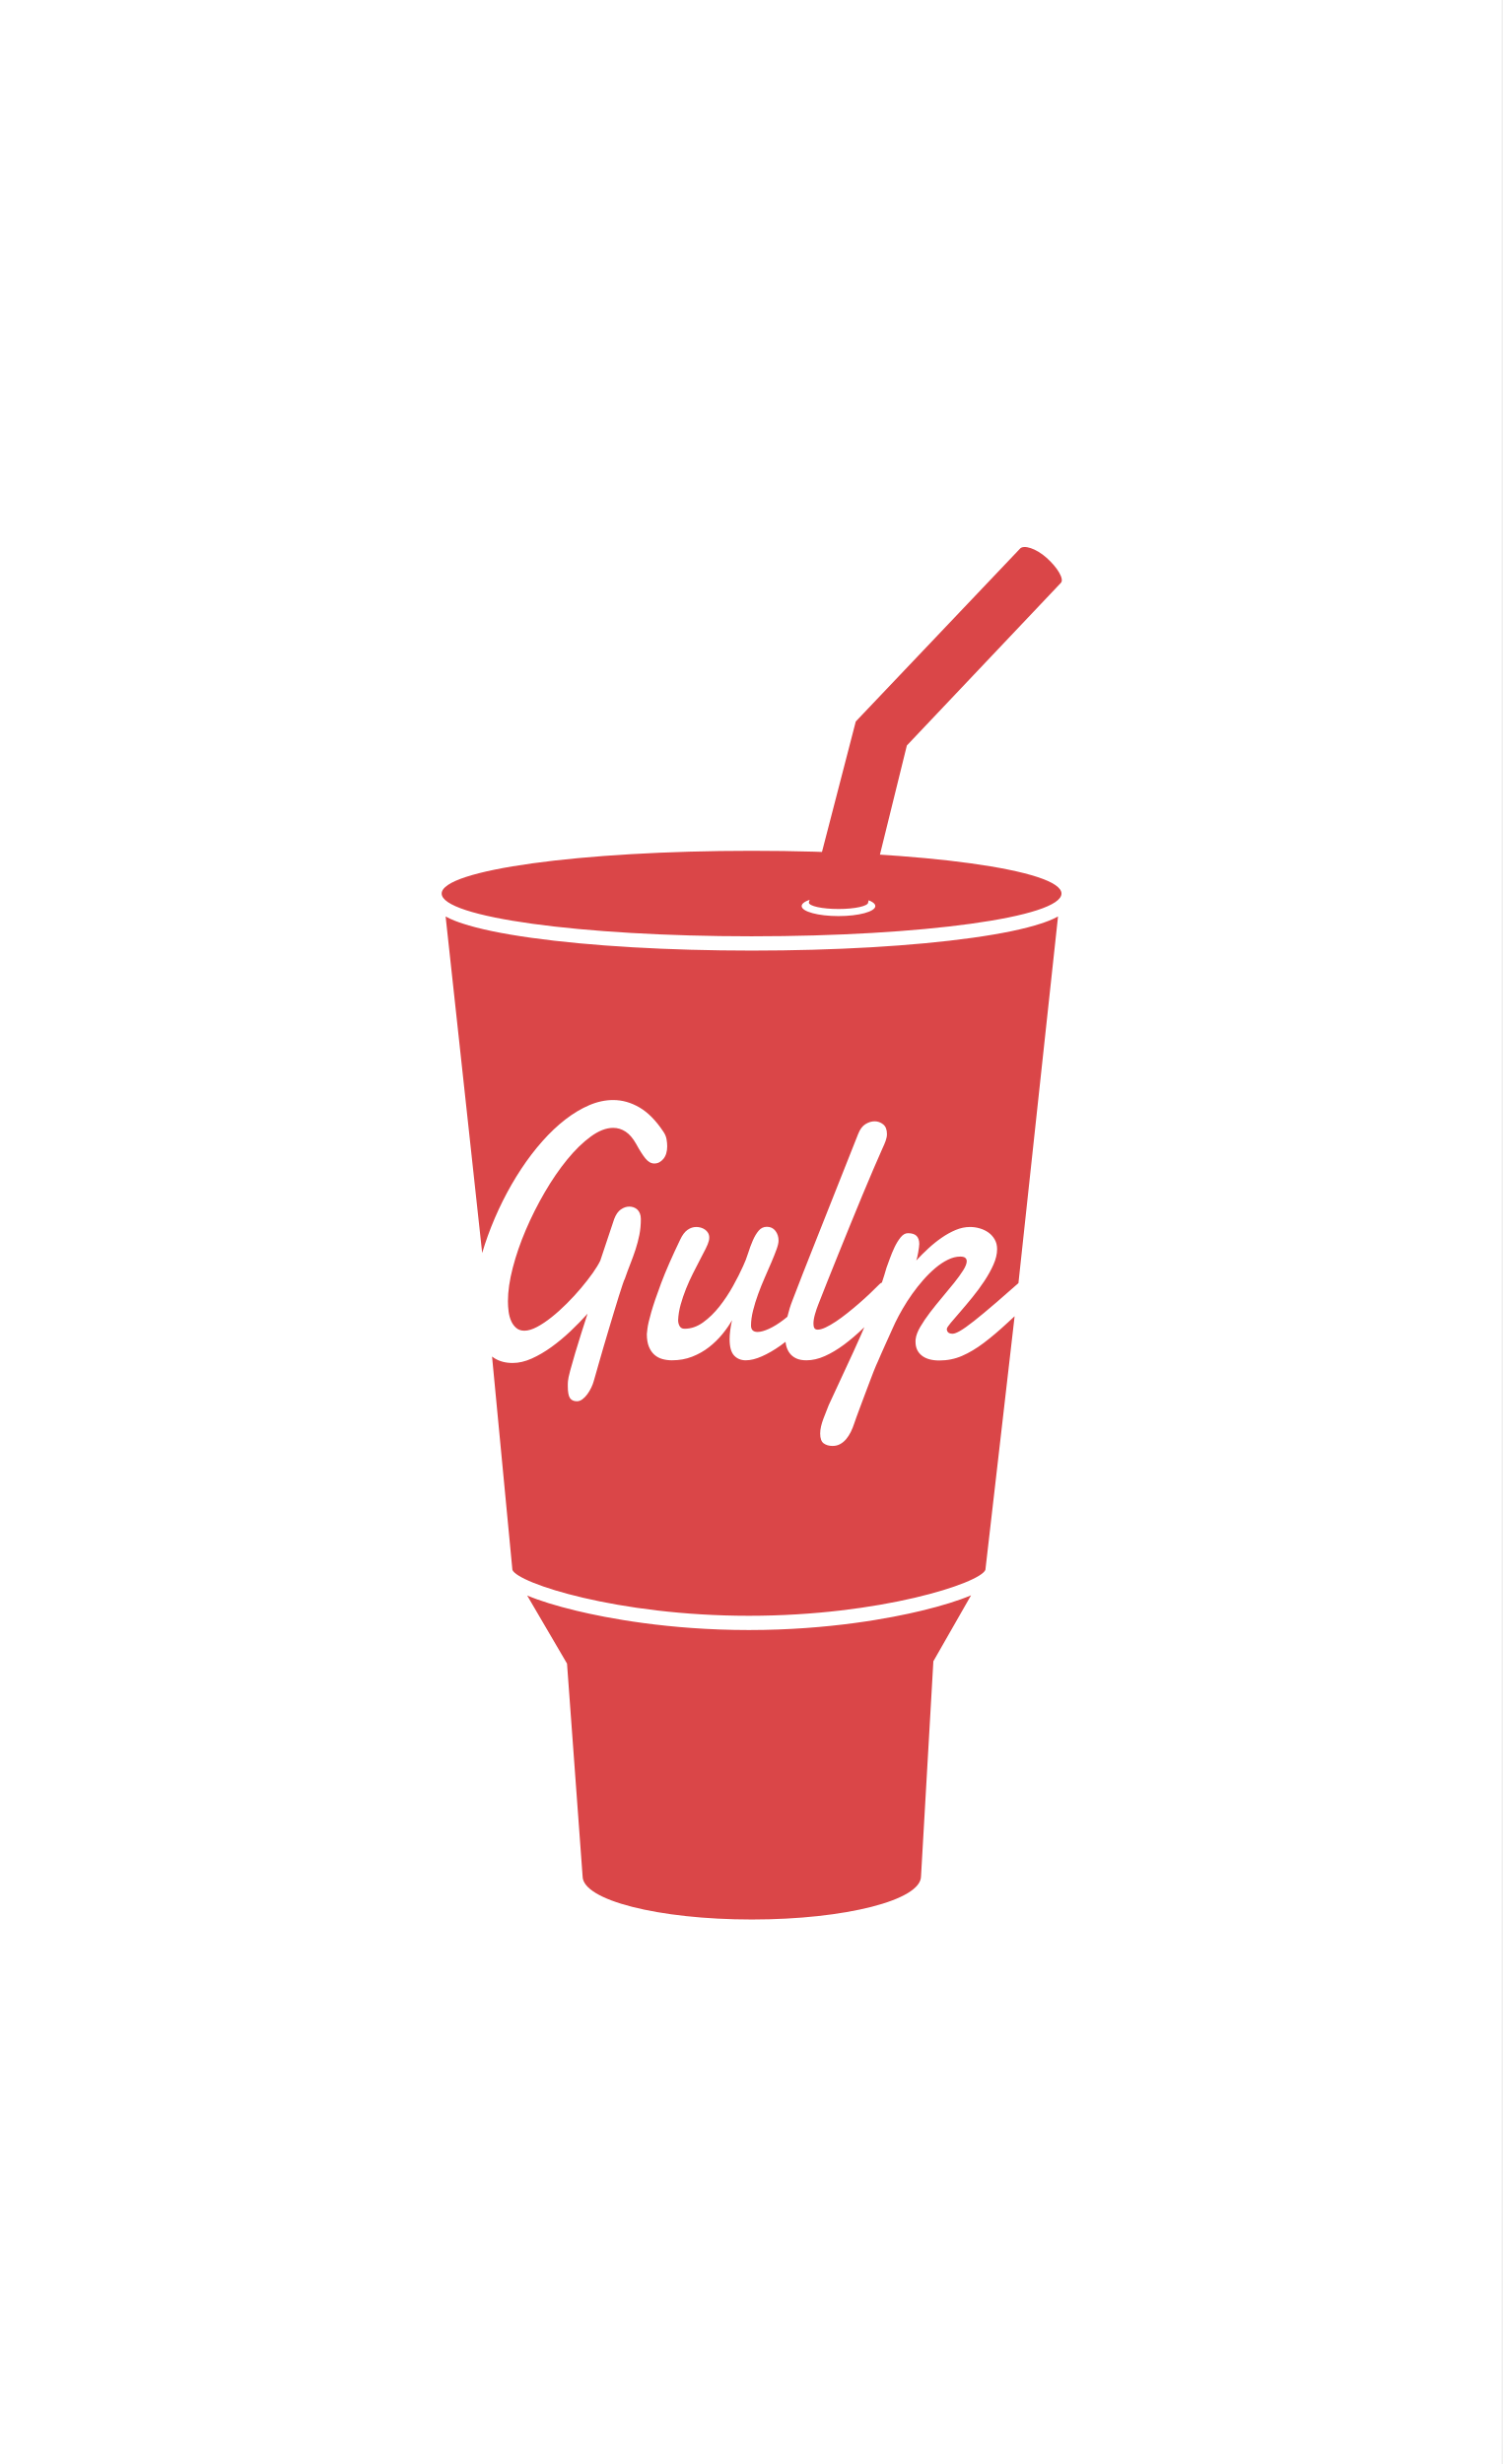
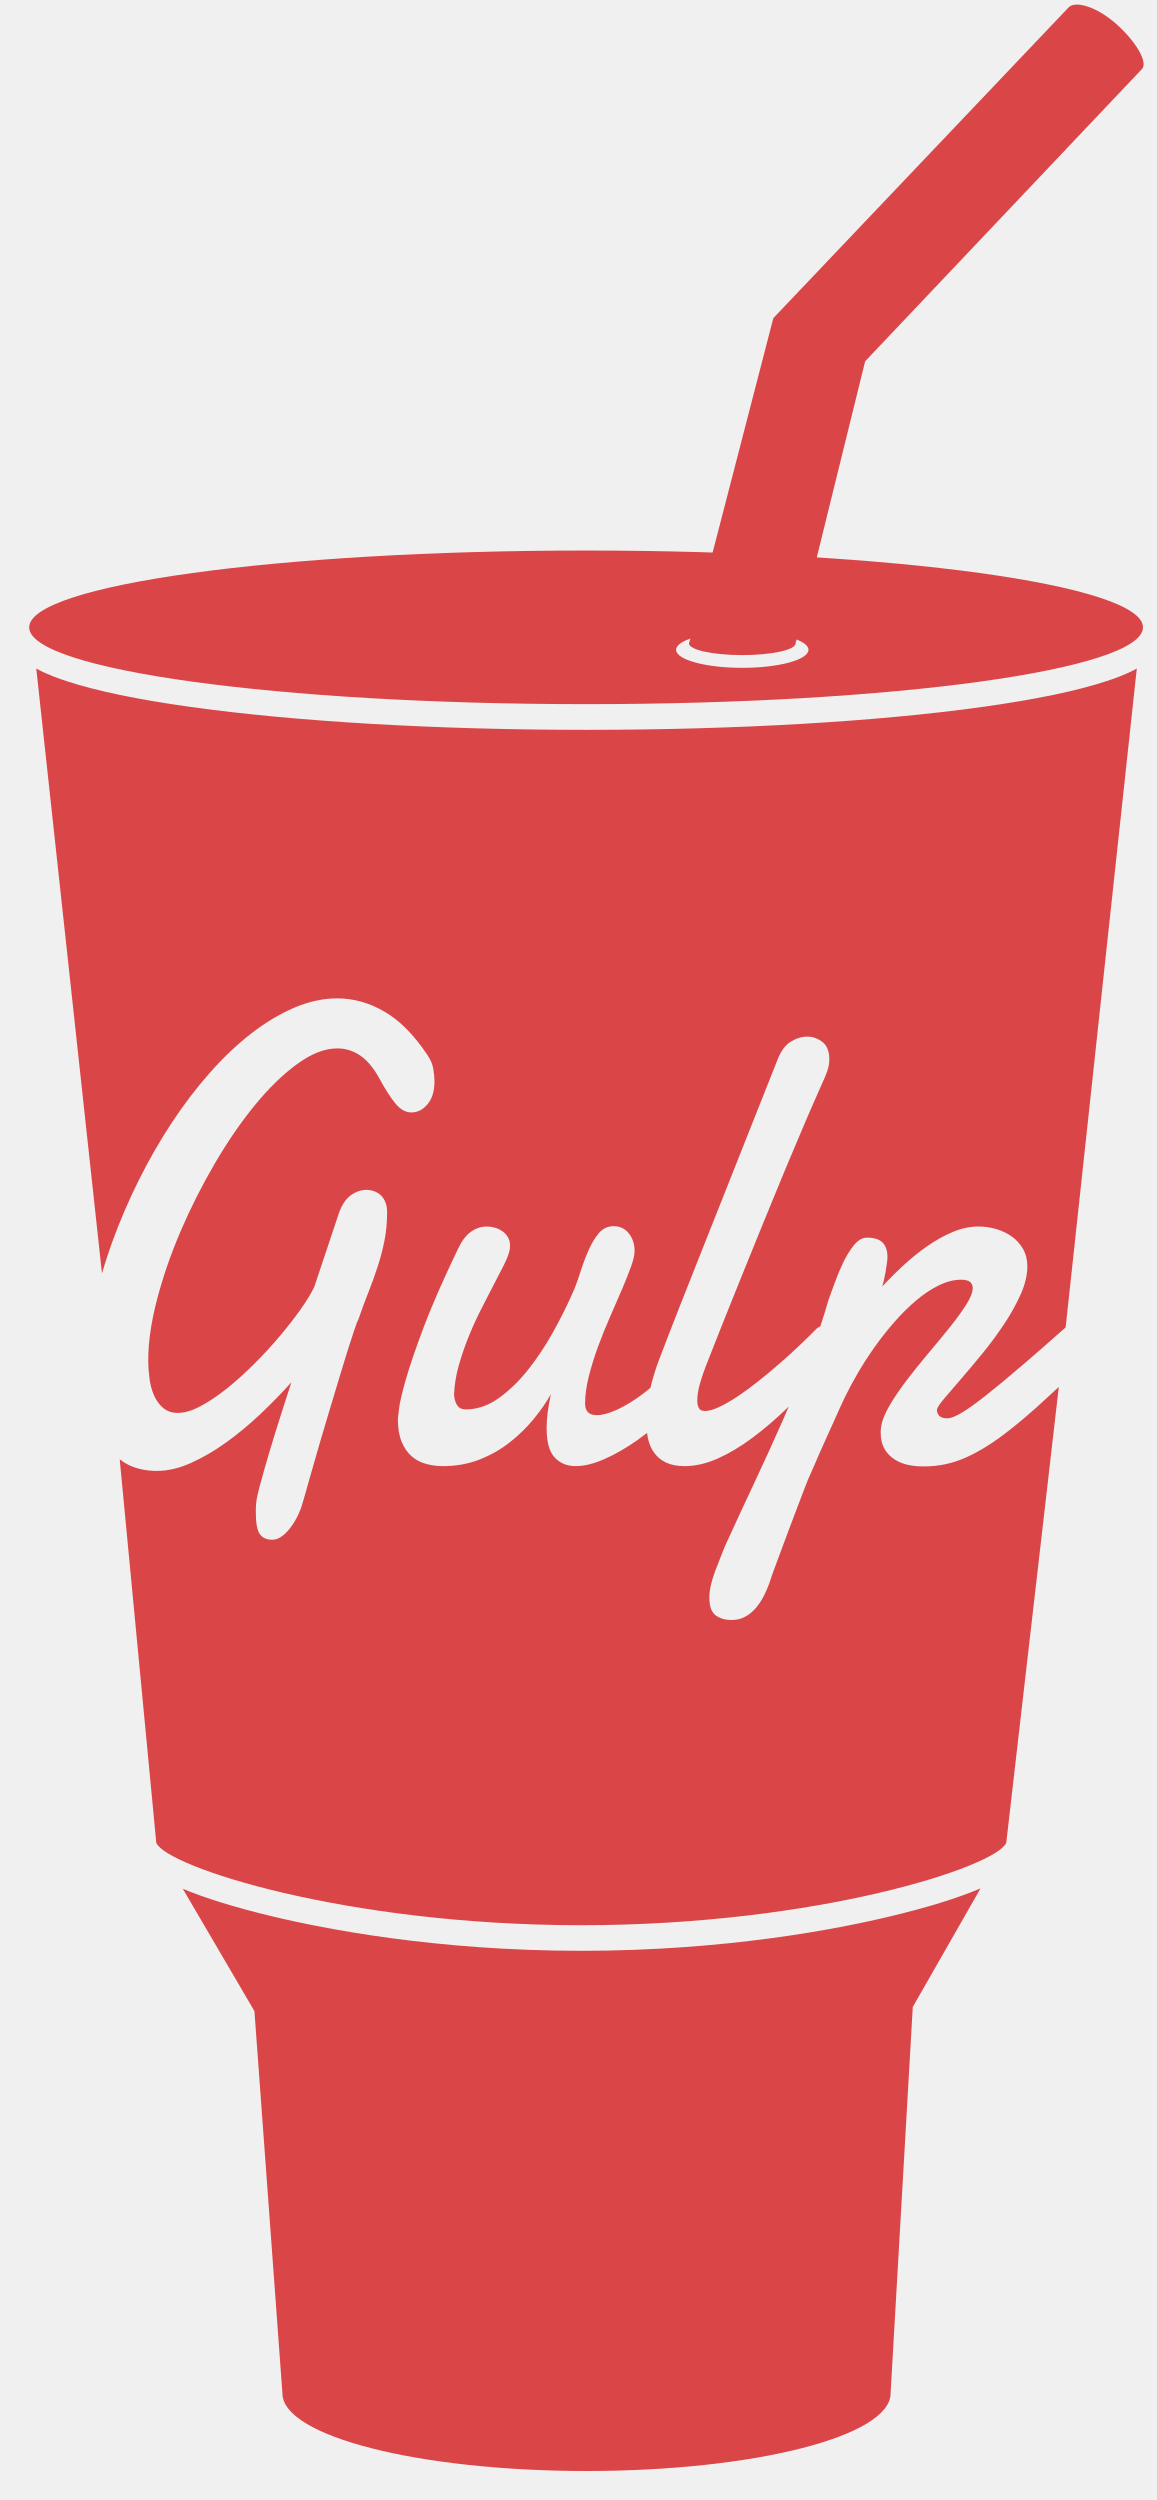
- <svg xmlns="http://www.w3.org/2000/svg" width="122px" height="200px" viewBox="0 0 122 200" version="1.1">
+ <svg xmlns="http://www.w3.org/2000/svg" width="37px" height="80px" viewBox="0 0 37 80" version="1.1">
  <defs />
  <g id="Page-1" stroke="none" stroke-width="1" fill="none" fill-rule="evenodd">
-     <g id="Group-9">
-       <rect id="Rectangle-1-Copy" fill="#FFFFFF" x="0" y="0" width="121.875" height="200" />
-       <g id="gulp_logo" transform="translate(35.71429, 44.19643)" fill="#DA4648">
+     <g id="Group-2" transform="translate(-19, -17)">
+       <rect id="Rectangle-1-Copy" x="0" y="0" width="75.959" height="113.353" />
+       <g id="gulp_logo" transform="translate(19.83674, 17.00292)" fill="#DA4648">
        <g id="gulp">
          <g id="Page-1">
            <g id="gulp">
              <g id="Gulp-Logo">
-                 <path d="M25.074,88.112 C18.547,88.112 13.504,87.131 11.078,86.547 C9.42,86.147 8.088,85.734 7.076,85.309 L10.311,90.835 L11.576,108.102 C11.576,110.038 17.726,111.607 25.311,111.607 C32.897,111.607 39.046,110.038 39.046,108.102 L40.048,90.647 L43.108,85.293 C42.092,85.723 40.749,86.142 39.069,86.547 C36.644,87.131 31.601,88.112 25.074,88.112 L25.074,88.112 Z M43.213,31.924 C38.423,32.593 32.065,32.962 25.311,32.962 C18.557,32.962 12.199,32.593 7.409,31.924 C5.036,31.593 3.159,31.202 1.829,30.763 C1.512,30.658 0.974,30.479 0.457,30.194 L3.425,57.509 C3.563,57.039 3.716,56.569 3.887,56.101 C4.235,55.142 4.638,54.204 5.095,53.287 C5.553,52.372 6.051,51.506 6.59,50.69 C7.128,49.875 7.702,49.124 8.309,48.438 C8.917,47.752 9.54,47.162 10.181,46.667 C10.82,46.174 11.466,45.787 12.118,45.509 C12.771,45.231 13.417,45.092 14.056,45.092 C14.793,45.092 15.506,45.293 16.195,45.696 C16.884,46.099 17.527,46.752 18.127,47.653 C18.265,47.855 18.352,48.059 18.388,48.265 C18.425,48.471 18.443,48.666 18.443,48.848 C18.443,49.279 18.339,49.62 18.133,49.87 C17.927,50.119 17.681,50.244 17.398,50.244 C17.138,50.244 16.897,50.107 16.675,49.834 C16.452,49.56 16.203,49.169 15.927,48.661 C15.668,48.2 15.383,47.867 15.071,47.661 C14.759,47.454 14.421,47.351 14.056,47.351 C13.489,47.351 12.884,47.586 12.24,48.056 C11.596,48.526 10.958,49.148 10.327,49.92 C9.694,50.692 9.089,51.575 8.51,52.568 C7.931,53.561 7.418,54.578 6.973,55.619 C6.527,56.66 6.173,57.687 5.91,58.699 C5.646,59.711 5.515,60.62 5.515,61.426 C5.515,61.695 5.533,61.971 5.569,62.253 C5.606,62.537 5.675,62.793 5.776,63.024 C5.877,63.254 6.015,63.443 6.189,63.591 C6.363,63.741 6.584,63.815 6.851,63.815 C7.151,63.815 7.491,63.714 7.872,63.513 C8.253,63.312 8.648,63.047 9.056,62.721 C9.466,62.395 9.877,62.026 10.29,61.613 C10.703,61.201 11.088,60.783 11.444,60.361 C11.8,59.939 12.116,59.533 12.392,59.145 C12.667,58.757 12.874,58.418 13.011,58.13 L14.141,54.748 C14.279,54.384 14.459,54.125 14.682,53.971 C14.905,53.818 15.134,53.741 15.369,53.741 C15.482,53.741 15.595,53.76 15.709,53.798 C15.822,53.837 15.923,53.897 16.013,53.978 C16.102,54.06 16.173,54.165 16.225,54.295 C16.278,54.424 16.304,54.576 16.304,54.748 C16.304,55.209 16.264,55.64 16.183,56.044 C16.102,56.447 15.999,56.84 15.873,57.224 C15.747,57.607 15.607,57.994 15.454,58.382 C15.3,58.771 15.15,59.176 15.004,59.599 C14.972,59.647 14.913,59.797 14.828,60.051 C14.743,60.306 14.64,60.625 14.518,61.009 C14.397,61.393 14.265,61.822 14.123,62.297 C13.981,62.772 13.836,63.256 13.686,63.75 C13.536,64.244 13.392,64.729 13.255,65.204 C13.117,65.679 12.993,66.108 12.884,66.492 C12.775,66.876 12.684,67.197 12.61,67.456 C12.538,67.715 12.493,67.868 12.477,67.917 C12.436,68.07 12.371,68.241 12.283,68.427 C12.194,68.614 12.088,68.792 11.967,68.96 C11.845,69.128 11.712,69.267 11.566,69.377 C11.42,69.487 11.27,69.543 11.116,69.543 C10.857,69.543 10.668,69.456 10.551,69.284 C10.434,69.111 10.375,68.795 10.375,68.334 L10.375,68.133 C10.375,68.065 10.379,67.993 10.387,67.917 C10.395,67.763 10.456,67.475 10.569,67.053 C10.683,66.631 10.818,66.154 10.977,65.621 C11.134,65.089 11.305,64.537 11.487,63.966 C11.669,63.395 11.833,62.885 11.979,62.433 C11.549,62.913 11.084,63.391 10.582,63.866 C10.079,64.34 9.565,64.767 9.038,65.146 C8.512,65.525 7.981,65.835 7.447,66.075 C6.912,66.314 6.398,66.435 5.904,66.435 C5.337,66.435 4.849,66.31 4.439,66.06 C4.365,66.015 4.296,65.964 4.226,65.914 L5.878,83.23 C6.308,84.307 14.402,86.955 25.074,86.955 C35.751,86.955 43.848,84.305 44.271,83.228 L46.643,62.641 C46.447,62.821 46.256,62.997 46.073,63.168 C45.392,63.801 44.75,64.345 44.147,64.801 C43.544,65.256 42.954,65.609 42.379,65.858 C41.804,66.108 41.188,66.233 40.532,66.233 C39.916,66.233 39.44,66.098 39.104,65.83 C38.768,65.561 38.6,65.192 38.6,64.722 L38.6,64.614 C38.6,64.58 38.604,64.539 38.612,64.491 C38.644,64.204 38.77,63.872 38.989,63.498 C39.208,63.124 39.471,62.736 39.778,62.333 C40.086,61.93 40.414,61.522 40.763,61.109 C41.111,60.697 41.433,60.306 41.729,59.936 C42.024,59.568 42.269,59.229 42.464,58.922 C42.659,58.615 42.756,58.366 42.756,58.174 C42.756,58.059 42.715,57.967 42.634,57.9 C42.553,57.833 42.419,57.799 42.233,57.799 C41.909,57.799 41.575,57.883 41.231,58.051 C40.886,58.219 40.546,58.445 40.21,58.728 C39.874,59.011 39.546,59.335 39.226,59.699 C38.906,60.064 38.606,60.443 38.327,60.836 C38.047,61.23 37.792,61.625 37.561,62.024 C37.33,62.422 37.134,62.789 36.972,63.124 C36.923,63.23 36.854,63.379 36.765,63.57 C36.676,63.762 36.579,63.978 36.474,64.218 C36.368,64.458 36.257,64.705 36.139,64.959 C36.022,65.214 35.915,65.454 35.818,65.679 C35.72,65.904 35.633,66.105 35.557,66.283 C35.479,66.46 35.425,66.583 35.392,66.65 C35.352,66.736 35.285,66.899 35.192,67.139 C35.099,67.379 34.991,67.66 34.87,67.981 C34.749,68.302 34.621,68.641 34.487,68.996 C34.354,69.351 34.228,69.687 34.11,70.003 C33.993,70.32 33.89,70.598 33.801,70.838 C33.712,71.078 33.654,71.241 33.63,71.327 C33.55,71.577 33.454,71.811 33.345,72.033 C33.236,72.253 33.11,72.447 32.968,72.616 C32.827,72.783 32.665,72.918 32.482,73.018 C32.3,73.119 32.095,73.169 31.869,73.169 C31.577,73.169 31.336,73.099 31.146,72.961 C30.956,72.822 30.86,72.555 30.86,72.162 C30.86,71.97 30.885,71.774 30.933,71.572 C30.982,71.371 31.043,71.171 31.116,70.975 C31.188,70.778 31.264,70.586 31.341,70.399 C31.417,70.212 31.488,70.032 31.553,69.859 C31.99,68.9 32.436,67.938 32.889,66.974 C33.343,66.01 33.778,65.055 34.196,64.11 C34.282,63.913 34.362,63.72 34.447,63.524 C34.422,63.549 34.397,63.575 34.372,63.599 C33.845,64.108 33.321,64.556 32.798,64.945 C32.276,65.333 31.757,65.643 31.243,65.873 C30.729,66.103 30.228,66.218 29.742,66.218 C29.41,66.218 29.133,66.166 28.91,66.06 C28.687,65.954 28.51,65.81 28.376,65.628 C28.242,65.446 28.146,65.23 28.09,64.981 C28.071,64.896 28.059,64.806 28.046,64.718 C27.904,64.828 27.761,64.936 27.616,65.039 C27.114,65.393 26.62,65.679 26.134,65.894 C25.648,66.11 25.21,66.218 24.822,66.218 C24.433,66.218 24.117,66.089 23.874,65.83 C23.631,65.571 23.509,65.129 23.509,64.506 C23.509,64.064 23.574,63.551 23.704,62.966 C23.493,63.34 23.23,63.719 22.914,64.103 C22.598,64.487 22.238,64.837 21.833,65.154 C21.427,65.47 20.974,65.727 20.472,65.923 C19.969,66.12 19.423,66.218 18.832,66.218 C18.564,66.218 18.307,66.185 18.06,66.118 C17.813,66.05 17.596,65.935 17.41,65.772 C17.223,65.609 17.074,65.391 16.96,65.118 C16.847,64.844 16.79,64.501 16.79,64.089 C16.79,64.079 16.806,63.933 16.839,63.649 C16.871,63.366 16.974,62.92 17.149,62.311 C17.323,61.702 17.592,60.913 17.956,59.943 C18.321,58.975 18.836,57.799 19.5,56.418 C19.67,56.053 19.866,55.792 20.089,55.634 C20.312,55.475 20.552,55.396 20.812,55.396 C20.925,55.396 21.043,55.413 21.164,55.446 C21.286,55.48 21.399,55.533 21.505,55.605 C21.61,55.677 21.695,55.768 21.76,55.878 C21.824,55.988 21.857,56.115 21.857,56.259 C21.857,56.355 21.845,56.447 21.82,56.532 C21.78,56.696 21.693,56.909 21.56,57.173 C21.426,57.437 21.27,57.739 21.091,58.08 C20.913,58.421 20.725,58.787 20.526,59.181 C20.328,59.574 20.144,59.982 19.974,60.404 C19.804,60.827 19.658,61.256 19.536,61.692 C19.415,62.129 19.346,62.554 19.33,62.966 C19.33,63.139 19.37,63.297 19.451,63.441 C19.532,63.585 19.666,63.657 19.852,63.657 C20.378,63.657 20.881,63.484 21.359,63.139 C21.837,62.793 22.278,62.364 22.683,61.851 C23.088,61.337 23.455,60.785 23.783,60.195 C24.111,59.605 24.384,59.066 24.603,58.576 C24.757,58.251 24.892,57.9 25.01,57.526 C25.127,57.152 25.255,56.807 25.393,56.49 C25.531,56.173 25.688,55.909 25.867,55.698 C26.044,55.487 26.268,55.381 26.534,55.381 C26.826,55.381 27.057,55.492 27.228,55.712 C27.398,55.933 27.482,56.197 27.482,56.504 C27.482,56.676 27.428,56.914 27.318,57.217 C27.209,57.519 27.071,57.864 26.905,58.253 C26.739,58.641 26.559,59.056 26.365,59.497 C26.17,59.939 25.99,60.387 25.824,60.843 C25.657,61.299 25.52,61.745 25.411,62.182 C25.301,62.618 25.247,63.024 25.247,63.397 C25.247,63.743 25.425,63.916 25.781,63.916 C26.033,63.916 26.344,63.829 26.717,63.657 C27.09,63.484 27.481,63.242 27.889,62.93 C27.991,62.852 28.094,62.771 28.196,62.685 C28.311,62.214 28.444,61.779 28.6,61.383 C28.884,60.634 29.171,59.891 29.463,59.152 C29.755,58.414 30.022,57.737 30.265,57.123 L33.946,47.84 C34.092,47.466 34.289,47.202 34.535,47.049 C34.783,46.896 35.032,46.819 35.283,46.819 C35.534,46.819 35.763,46.9 35.969,47.063 C36.176,47.227 36.28,47.49 36.28,47.855 C36.28,48.028 36.245,48.21 36.176,48.402 C36.107,48.594 36.02,48.8 35.915,49.02 C35.713,49.472 35.471,50.023 35.192,50.675 C34.912,51.328 34.612,52.038 34.293,52.806 C33.973,53.573 33.644,54.372 33.308,55.202 C32.972,56.032 32.644,56.84 32.324,57.627 C32.005,58.414 31.705,59.159 31.425,59.865 C31.146,60.57 30.905,61.182 30.702,61.699 C30.613,61.92 30.526,62.177 30.441,62.47 C30.356,62.762 30.314,63.024 30.314,63.254 C30.314,63.397 30.338,63.513 30.387,63.599 C30.435,63.685 30.528,63.729 30.666,63.729 C30.836,63.729 31.048,63.669 31.304,63.549 C31.559,63.429 31.834,63.27 32.13,63.074 C32.426,62.877 32.734,62.652 33.053,62.397 C33.373,62.143 33.691,61.88 34.007,61.606 C34.323,61.332 34.625,61.059 34.912,60.785 C35.2,60.512 35.457,60.26 35.684,60.03 C35.737,59.975 35.801,59.936 35.871,59.906 C36.008,59.498 36.133,59.098 36.243,58.706 C36.308,58.533 36.397,58.289 36.51,57.972 C36.623,57.655 36.753,57.344 36.899,57.036 C37.045,56.73 37.209,56.463 37.391,56.238 C37.573,56.013 37.77,55.9 37.98,55.9 C38.304,55.9 38.539,55.974 38.685,56.122 C38.831,56.272 38.904,56.49 38.904,56.778 C38.904,56.835 38.896,56.926 38.879,57.051 C38.863,57.176 38.843,57.308 38.819,57.447 C38.795,57.586 38.768,57.718 38.74,57.843 C38.711,57.967 38.685,58.059 38.661,58.116 C38.96,57.79 39.284,57.466 39.633,57.145 C39.981,56.823 40.341,56.532 40.714,56.274 C41.087,56.015 41.468,55.804 41.857,55.64 C42.245,55.478 42.634,55.396 43.023,55.396 C43.29,55.396 43.555,55.434 43.819,55.511 C44.082,55.588 44.317,55.701 44.523,55.849 C44.73,55.998 44.898,56.185 45.027,56.411 C45.157,56.636 45.222,56.897 45.222,57.195 C45.222,57.589 45.123,58.008 44.924,58.454 C44.726,58.901 44.477,59.349 44.177,59.799 C43.877,60.251 43.553,60.689 43.205,61.116 C42.857,61.544 42.531,61.932 42.227,62.282 C41.923,62.633 41.668,62.93 41.461,63.174 C41.255,63.419 41.147,63.585 41.139,63.671 C41.139,63.786 41.176,63.88 41.249,63.952 C41.322,64.024 41.443,64.06 41.613,64.06 C41.751,64.06 41.954,63.983 42.221,63.829 C42.488,63.676 42.863,63.41 43.345,63.031 C43.826,62.652 44.438,62.143 45.179,61.505 C45.688,61.068 46.283,60.547 46.953,59.954 L50.167,30.193 C49.649,30.479 49.111,30.658 48.793,30.763 C47.464,31.202 45.587,31.593 43.213,31.924 L43.213,31.924 Z M25.292,24.863 C11.399,24.863 0.137,26.416 0.137,28.333 C0.137,30.249 11.399,31.802 25.292,31.802 C39.185,31.802 50.447,30.249 50.447,28.333 C50.447,26.416 39.185,24.863 25.292,24.863 L25.292,24.863 Z M35.336,29.347 C35.336,29.796 33.998,30.161 32.346,30.161 C30.695,30.161 29.357,29.796 29.357,29.347 C29.357,28.897 30.695,28.532 32.346,28.532 C33.998,28.532 35.336,28.897 35.336,29.347 L35.336,29.347 Z" id="Cup" />
-                 <path d="M29.962,28.987 C29.948,29.01 29.94,29.034 29.94,29.059 C29.94,29.35 31.018,29.586 32.346,29.586 C33.676,29.586 34.753,29.35 34.753,29.059 L37.896,16.314 L50.396,3.117 C50.401,3.113 50.404,3.108 50.408,3.104 C50.673,2.805 50.136,1.879 49.245,1.085 C48.354,0.29 47.392,0.021 47.093,0.324 C47.091,0.326 47.089,0.328 47.087,0.331 L33.75,14.365 L29.962,28.987 L29.962,28.987 Z" id="Straw" />
+                 <path d="M17.764,62.423 C13.14,62.423 9.567,61.728 7.848,61.314 C6.674,61.031 5.73,60.738 5.013,60.438 L7.305,64.353 L8.201,76.586 C8.201,77.957 12.558,79.069 17.932,79.069 C23.306,79.069 27.662,77.957 27.662,76.586 L28.372,64.22 L30.54,60.426 C29.821,60.731 28.869,61.028 27.679,61.314 C25.961,61.728 22.388,62.423 17.764,62.423 L17.764,62.423 Z M30.615,22.617 C27.221,23.091 22.717,23.352 17.932,23.352 C13.147,23.352 8.643,23.091 5.249,22.617 C3.568,22.382 2.238,22.105 1.296,21.794 C1.071,21.72 0.69,21.593 0.324,21.391 L2.426,40.743 C2.524,40.41 2.633,40.077 2.753,39.745 C3,39.065 3.286,38.401 3.61,37.752 C3.934,37.103 4.287,36.489 4.669,35.912 C5.05,35.334 5.456,34.802 5.887,34.316 C6.317,33.83 6.759,33.412 7.212,33.062 C7.666,32.712 8.123,32.438 8.585,32.241 C9.047,32.044 9.505,31.945 9.958,31.945 C10.48,31.945 10.986,32.088 11.474,32.374 C11.961,32.659 12.417,33.121 12.842,33.76 C12.94,33.903 13.001,34.047 13.027,34.193 C13.053,34.34 13.066,34.477 13.066,34.606 C13.066,34.912 12.993,35.154 12.846,35.33 C12.7,35.507 12.526,35.595 12.326,35.595 C12.142,35.595 11.971,35.499 11.813,35.305 C11.655,35.111 11.479,34.834 11.284,34.474 C11.1,34.148 10.898,33.912 10.677,33.765 C10.456,33.619 10.217,33.546 9.958,33.546 C9.557,33.546 9.128,33.713 8.672,34.046 C8.215,34.379 7.763,34.819 7.316,35.366 C6.868,35.913 6.439,36.539 6.029,37.242 C5.619,37.946 5.255,38.666 4.94,39.403 C4.624,40.141 4.373,40.869 4.187,41.586 C4,42.303 3.907,42.947 3.907,43.517 C3.907,43.708 3.92,43.904 3.946,44.104 C3.972,44.304 4.02,44.486 4.092,44.649 C4.164,44.813 4.261,44.947 4.385,45.052 C4.508,45.157 4.664,45.21 4.854,45.21 C5.066,45.21 5.307,45.139 5.577,44.996 C5.847,44.853 6.126,44.666 6.416,44.435 C6.706,44.204 6.997,43.942 7.29,43.65 C7.583,43.358 7.855,43.062 8.108,42.763 C8.36,42.464 8.584,42.177 8.779,41.902 C8.974,41.626 9.12,41.387 9.218,41.183 L10.019,38.787 C10.116,38.529 10.244,38.345 10.402,38.236 C10.559,38.127 10.722,38.073 10.888,38.073 C10.968,38.073 11.049,38.087 11.129,38.114 C11.21,38.141 11.281,38.184 11.344,38.241 C11.407,38.299 11.458,38.374 11.495,38.466 C11.532,38.557 11.551,38.664 11.551,38.787 C11.551,39.113 11.522,39.419 11.465,39.704 C11.407,39.99 11.334,40.268 11.245,40.54 C11.156,40.812 11.057,41.086 10.948,41.361 C10.839,41.636 10.733,41.924 10.63,42.223 C10.607,42.257 10.565,42.364 10.505,42.544 C10.445,42.724 10.372,42.95 10.285,43.222 C10.199,43.494 10.106,43.798 10.006,44.134 C9.905,44.471 9.802,44.814 9.696,45.164 C9.59,45.514 9.488,45.858 9.39,46.194 C9.293,46.53 9.205,46.835 9.128,47.107 C9.05,47.378 8.986,47.606 8.934,47.79 C8.882,47.973 8.851,48.082 8.839,48.116 C8.811,48.224 8.765,48.345 8.702,48.478 C8.639,48.61 8.564,48.736 8.478,48.855 C8.392,48.974 8.297,49.073 8.194,49.151 C8.09,49.229 7.984,49.268 7.875,49.268 C7.692,49.268 7.558,49.207 7.475,49.085 C7.392,48.962 7.35,48.738 7.35,48.412 L7.35,48.269 C7.35,48.221 7.353,48.17 7.359,48.116 C7.364,48.007 7.407,47.803 7.488,47.504 C7.568,47.205 7.664,46.867 7.776,46.49 C7.888,46.112 8.009,45.722 8.138,45.317 C8.267,44.913 8.383,44.551 8.487,44.231 C8.182,44.571 7.852,44.909 7.497,45.246 C7.141,45.582 6.776,45.885 6.403,46.153 C6.03,46.422 5.654,46.641 5.276,46.811 C4.897,46.981 4.533,47.066 4.182,47.066 C3.781,47.066 3.435,46.977 3.145,46.801 C3.093,46.768 3.043,46.733 2.994,46.697 L4.164,58.965 C4.469,59.728 10.203,61.604 17.764,61.604 C25.328,61.604 31.065,59.726 31.364,58.963 L33.045,44.378 C32.905,44.506 32.77,44.631 32.641,44.751 C32.158,45.2 31.703,45.586 31.276,45.908 C30.849,46.231 30.431,46.481 30.024,46.658 C29.616,46.835 29.18,46.923 28.715,46.923 C28.279,46.923 27.942,46.828 27.704,46.637 C27.465,46.447 27.346,46.186 27.346,45.852 L27.346,45.776 C27.346,45.752 27.349,45.723 27.355,45.689 C27.378,45.486 27.467,45.251 27.622,44.986 C27.777,44.72 27.963,44.445 28.181,44.16 C28.399,43.874 28.632,43.585 28.878,43.293 C29.125,43.001 29.354,42.724 29.563,42.462 C29.772,42.201 29.946,41.961 30.084,41.744 C30.222,41.526 30.29,41.349 30.29,41.213 C30.29,41.132 30.262,41.067 30.204,41.019 C30.147,40.972 30.052,40.948 29.92,40.948 C29.691,40.948 29.454,41.008 29.21,41.127 C28.966,41.245 28.725,41.406 28.487,41.606 C28.249,41.806 28.016,42.036 27.79,42.294 C27.563,42.552 27.351,42.821 27.153,43.099 C26.955,43.378 26.774,43.659 26.61,43.941 C26.447,44.223 26.308,44.483 26.193,44.72 C26.158,44.795 26.11,44.901 26.046,45.037 C25.983,45.173 25.914,45.326 25.84,45.496 C25.765,45.666 25.686,45.841 25.603,46.02 C25.52,46.201 25.444,46.371 25.375,46.53 C25.306,46.69 25.245,46.833 25.19,46.959 C25.135,47.084 25.097,47.171 25.074,47.219 C25.045,47.28 24.998,47.395 24.932,47.565 C24.866,47.735 24.79,47.934 24.704,48.162 C24.618,48.389 24.527,48.629 24.432,48.881 C24.338,49.132 24.249,49.37 24.166,49.594 C24.082,49.818 24.009,50.016 23.946,50.186 C23.883,50.355 23.843,50.471 23.825,50.532 C23.768,50.709 23.701,50.875 23.623,51.032 C23.546,51.188 23.457,51.326 23.357,51.445 C23.256,51.564 23.142,51.659 23.012,51.73 C22.883,51.802 22.738,51.837 22.578,51.837 C22.371,51.837 22.2,51.788 22.065,51.689 C21.931,51.591 21.863,51.402 21.863,51.124 C21.863,50.988 21.88,50.848 21.915,50.706 C21.949,50.563 21.992,50.422 22.044,50.283 C22.096,50.143 22.149,50.007 22.203,49.875 C22.258,49.742 22.308,49.615 22.354,49.492 C22.664,48.813 22.979,48.131 23.301,47.448 C23.622,46.765 23.93,46.089 24.226,45.419 C24.288,45.279 24.344,45.143 24.404,45.004 C24.386,45.021 24.369,45.04 24.351,45.057 C23.978,45.418 23.606,45.735 23.236,46.01 C22.866,46.286 22.499,46.505 22.135,46.668 C21.77,46.831 21.416,46.913 21.071,46.913 C20.836,46.913 20.639,46.875 20.482,46.801 C20.324,46.726 20.198,46.624 20.103,46.495 C20.008,46.366 19.94,46.213 19.9,46.036 C19.887,45.976 19.878,45.912 19.87,45.85 C19.769,45.928 19.667,46.004 19.565,46.077 C19.209,46.328 18.859,46.53 18.515,46.683 C18.17,46.836 17.86,46.913 17.585,46.913 C17.309,46.913 17.086,46.821 16.913,46.637 C16.741,46.454 16.655,46.141 16.655,45.7 C16.655,45.387 16.701,45.023 16.793,44.609 C16.644,44.874 16.457,45.142 16.234,45.414 C16.01,45.686 15.754,45.934 15.468,46.158 C15.18,46.383 14.859,46.564 14.503,46.704 C14.147,46.843 13.76,46.913 13.341,46.913 C13.152,46.913 12.97,46.889 12.795,46.841 C12.619,46.794 12.466,46.712 12.334,46.597 C12.202,46.481 12.096,46.326 12.016,46.133 C11.935,45.939 11.895,45.696 11.895,45.404 C11.895,45.397 11.907,45.293 11.93,45.093 C11.952,44.892 12.026,44.576 12.149,44.144 C12.272,43.713 12.463,43.154 12.721,42.467 C12.98,41.781 13.344,40.948 13.815,39.97 C13.935,39.711 14.074,39.526 14.232,39.414 C14.39,39.302 14.561,39.245 14.744,39.245 C14.825,39.245 14.908,39.258 14.994,39.281 C15.08,39.305 15.16,39.342 15.235,39.393 C15.309,39.444 15.37,39.509 15.416,39.587 C15.461,39.665 15.485,39.755 15.485,39.857 C15.485,39.925 15.476,39.99 15.459,40.051 C15.43,40.167 15.368,40.318 15.274,40.504 C15.179,40.692 15.069,40.906 14.942,41.147 C14.816,41.388 14.683,41.648 14.542,41.927 C14.401,42.206 14.271,42.494 14.15,42.794 C14.03,43.093 13.927,43.397 13.84,43.706 C13.754,44.016 13.706,44.317 13.694,44.609 C13.694,44.731 13.723,44.843 13.78,44.945 C13.838,45.047 13.932,45.098 14.064,45.098 C14.437,45.098 14.793,44.975 15.132,44.731 C15.47,44.486 15.783,44.182 16.07,43.818 C16.357,43.455 16.616,43.064 16.849,42.646 C17.081,42.228 17.275,41.846 17.43,41.499 C17.539,41.268 17.635,41.019 17.718,40.755 C17.802,40.489 17.892,40.245 17.99,40.02 C18.087,39.796 18.199,39.609 18.325,39.46 C18.451,39.31 18.609,39.235 18.798,39.235 C19.005,39.235 19.169,39.314 19.289,39.47 C19.41,39.626 19.47,39.813 19.47,40.03 C19.47,40.153 19.431,40.321 19.354,40.535 C19.276,40.749 19.179,40.994 19.061,41.27 C18.943,41.545 18.816,41.839 18.678,42.151 C18.541,42.464 18.413,42.782 18.295,43.105 C18.177,43.428 18.08,43.744 18.002,44.053 C17.925,44.362 17.886,44.649 17.886,44.914 C17.886,45.159 18.012,45.282 18.265,45.282 C18.443,45.282 18.664,45.22 18.928,45.098 C19.192,44.975 19.469,44.804 19.758,44.583 C19.831,44.528 19.904,44.47 19.976,44.41 C20.057,44.076 20.152,43.768 20.262,43.487 C20.463,42.957 20.667,42.43 20.873,41.907 C21.08,41.383 21.269,40.904 21.442,40.469 L24.05,33.893 C24.153,33.628 24.292,33.441 24.467,33.332 C24.642,33.223 24.819,33.169 24.997,33.169 C25.174,33.169 25.336,33.227 25.483,33.342 C25.629,33.458 25.702,33.645 25.702,33.903 C25.702,34.025 25.678,34.155 25.629,34.29 C25.58,34.426 25.519,34.572 25.444,34.729 C25.301,35.049 25.13,35.439 24.932,35.901 C24.734,36.364 24.521,36.867 24.295,37.41 C24.068,37.954 23.836,38.52 23.597,39.108 C23.359,39.696 23.127,40.268 22.9,40.826 C22.674,41.383 22.461,41.911 22.263,42.411 C22.065,42.911 21.895,43.344 21.751,43.711 C21.688,43.868 21.626,44.05 21.566,44.257 C21.506,44.464 21.476,44.649 21.476,44.813 C21.476,44.914 21.493,44.996 21.528,45.057 C21.562,45.118 21.628,45.149 21.725,45.149 C21.846,45.149 21.996,45.107 22.177,45.021 C22.358,44.937 22.553,44.824 22.763,44.685 C22.972,44.546 23.19,44.386 23.417,44.206 C23.644,44.026 23.869,43.839 24.092,43.645 C24.316,43.451 24.53,43.258 24.734,43.064 C24.937,42.87 25.12,42.692 25.281,42.528 C25.318,42.489 25.363,42.462 25.413,42.441 C25.51,42.152 25.598,41.868 25.676,41.591 C25.722,41.468 25.786,41.295 25.866,41.071 C25.946,40.846 26.038,40.625 26.141,40.408 C26.244,40.19 26.361,40.002 26.49,39.842 C26.619,39.682 26.758,39.602 26.907,39.602 C27.137,39.602 27.303,39.655 27.407,39.76 C27.51,39.866 27.562,40.02 27.562,40.224 C27.562,40.265 27.556,40.33 27.544,40.418 C27.533,40.506 27.519,40.6 27.502,40.699 C27.484,40.797 27.465,40.891 27.445,40.979 C27.425,41.067 27.407,41.132 27.389,41.173 C27.602,40.941 27.831,40.712 28.078,40.485 C28.325,40.257 28.58,40.051 28.844,39.868 C29.108,39.684 29.378,39.535 29.654,39.419 C29.929,39.303 30.204,39.245 30.48,39.245 C30.669,39.245 30.857,39.273 31.043,39.327 C31.23,39.382 31.397,39.461 31.543,39.567 C31.689,39.672 31.808,39.805 31.9,39.964 C31.992,40.124 32.038,40.309 32.038,40.52 C32.038,40.799 31.967,41.096 31.827,41.412 C31.686,41.728 31.51,42.046 31.297,42.365 C31.085,42.685 30.855,42.996 30.609,43.298 C30.362,43.601 30.131,43.876 29.916,44.124 C29.701,44.372 29.52,44.583 29.373,44.756 C29.228,44.93 29.151,45.047 29.145,45.108 C29.145,45.19 29.171,45.256 29.223,45.307 C29.275,45.358 29.361,45.384 29.481,45.384 C29.579,45.384 29.722,45.329 29.912,45.22 C30.101,45.112 30.366,44.923 30.708,44.655 C31.049,44.386 31.483,44.026 32.008,43.574 C32.368,43.264 32.789,42.895 33.264,42.474 L35.541,21.39 C35.174,21.593 34.793,21.72 34.568,21.794 C33.626,22.105 32.296,22.382 30.615,22.617 L30.615,22.617 Z M17.918,17.614 C8.076,17.614 0.097,18.715 0.097,20.072 C0.097,21.43 8.076,22.53 17.918,22.53 C27.761,22.53 35.739,21.43 35.739,20.072 C35.739,18.715 27.761,17.614 17.918,17.614 L17.918,17.614 Z M25.034,20.791 C25.034,21.109 24.086,21.368 22.916,21.368 C21.746,21.368 20.798,21.109 20.798,20.791 C20.798,20.472 21.746,20.214 22.916,20.214 C24.086,20.214 25.034,20.472 25.034,20.791 L25.034,20.791 Z" id="Cup" />
+                 <path d="M21.227,20.536 C21.217,20.552 21.211,20.57 21.211,20.587 C21.211,20.793 21.975,20.96 22.916,20.96 C23.858,20.96 24.621,20.793 24.621,20.587 L26.848,11.558 L35.704,2.208 C35.706,2.205 35.709,2.202 35.712,2.199 C35.899,1.987 35.519,1.331 34.888,0.768 C34.257,0.206 33.575,0.015 33.363,0.229 C33.362,0.231 33.36,0.233 33.359,0.234 L23.91,10.177 L21.227,20.536 L21.227,20.536 Z" id="Straw" />
              </g>
            </g>
          </g>
        </g>
      </g>
    </g>
  </g>
</svg>
